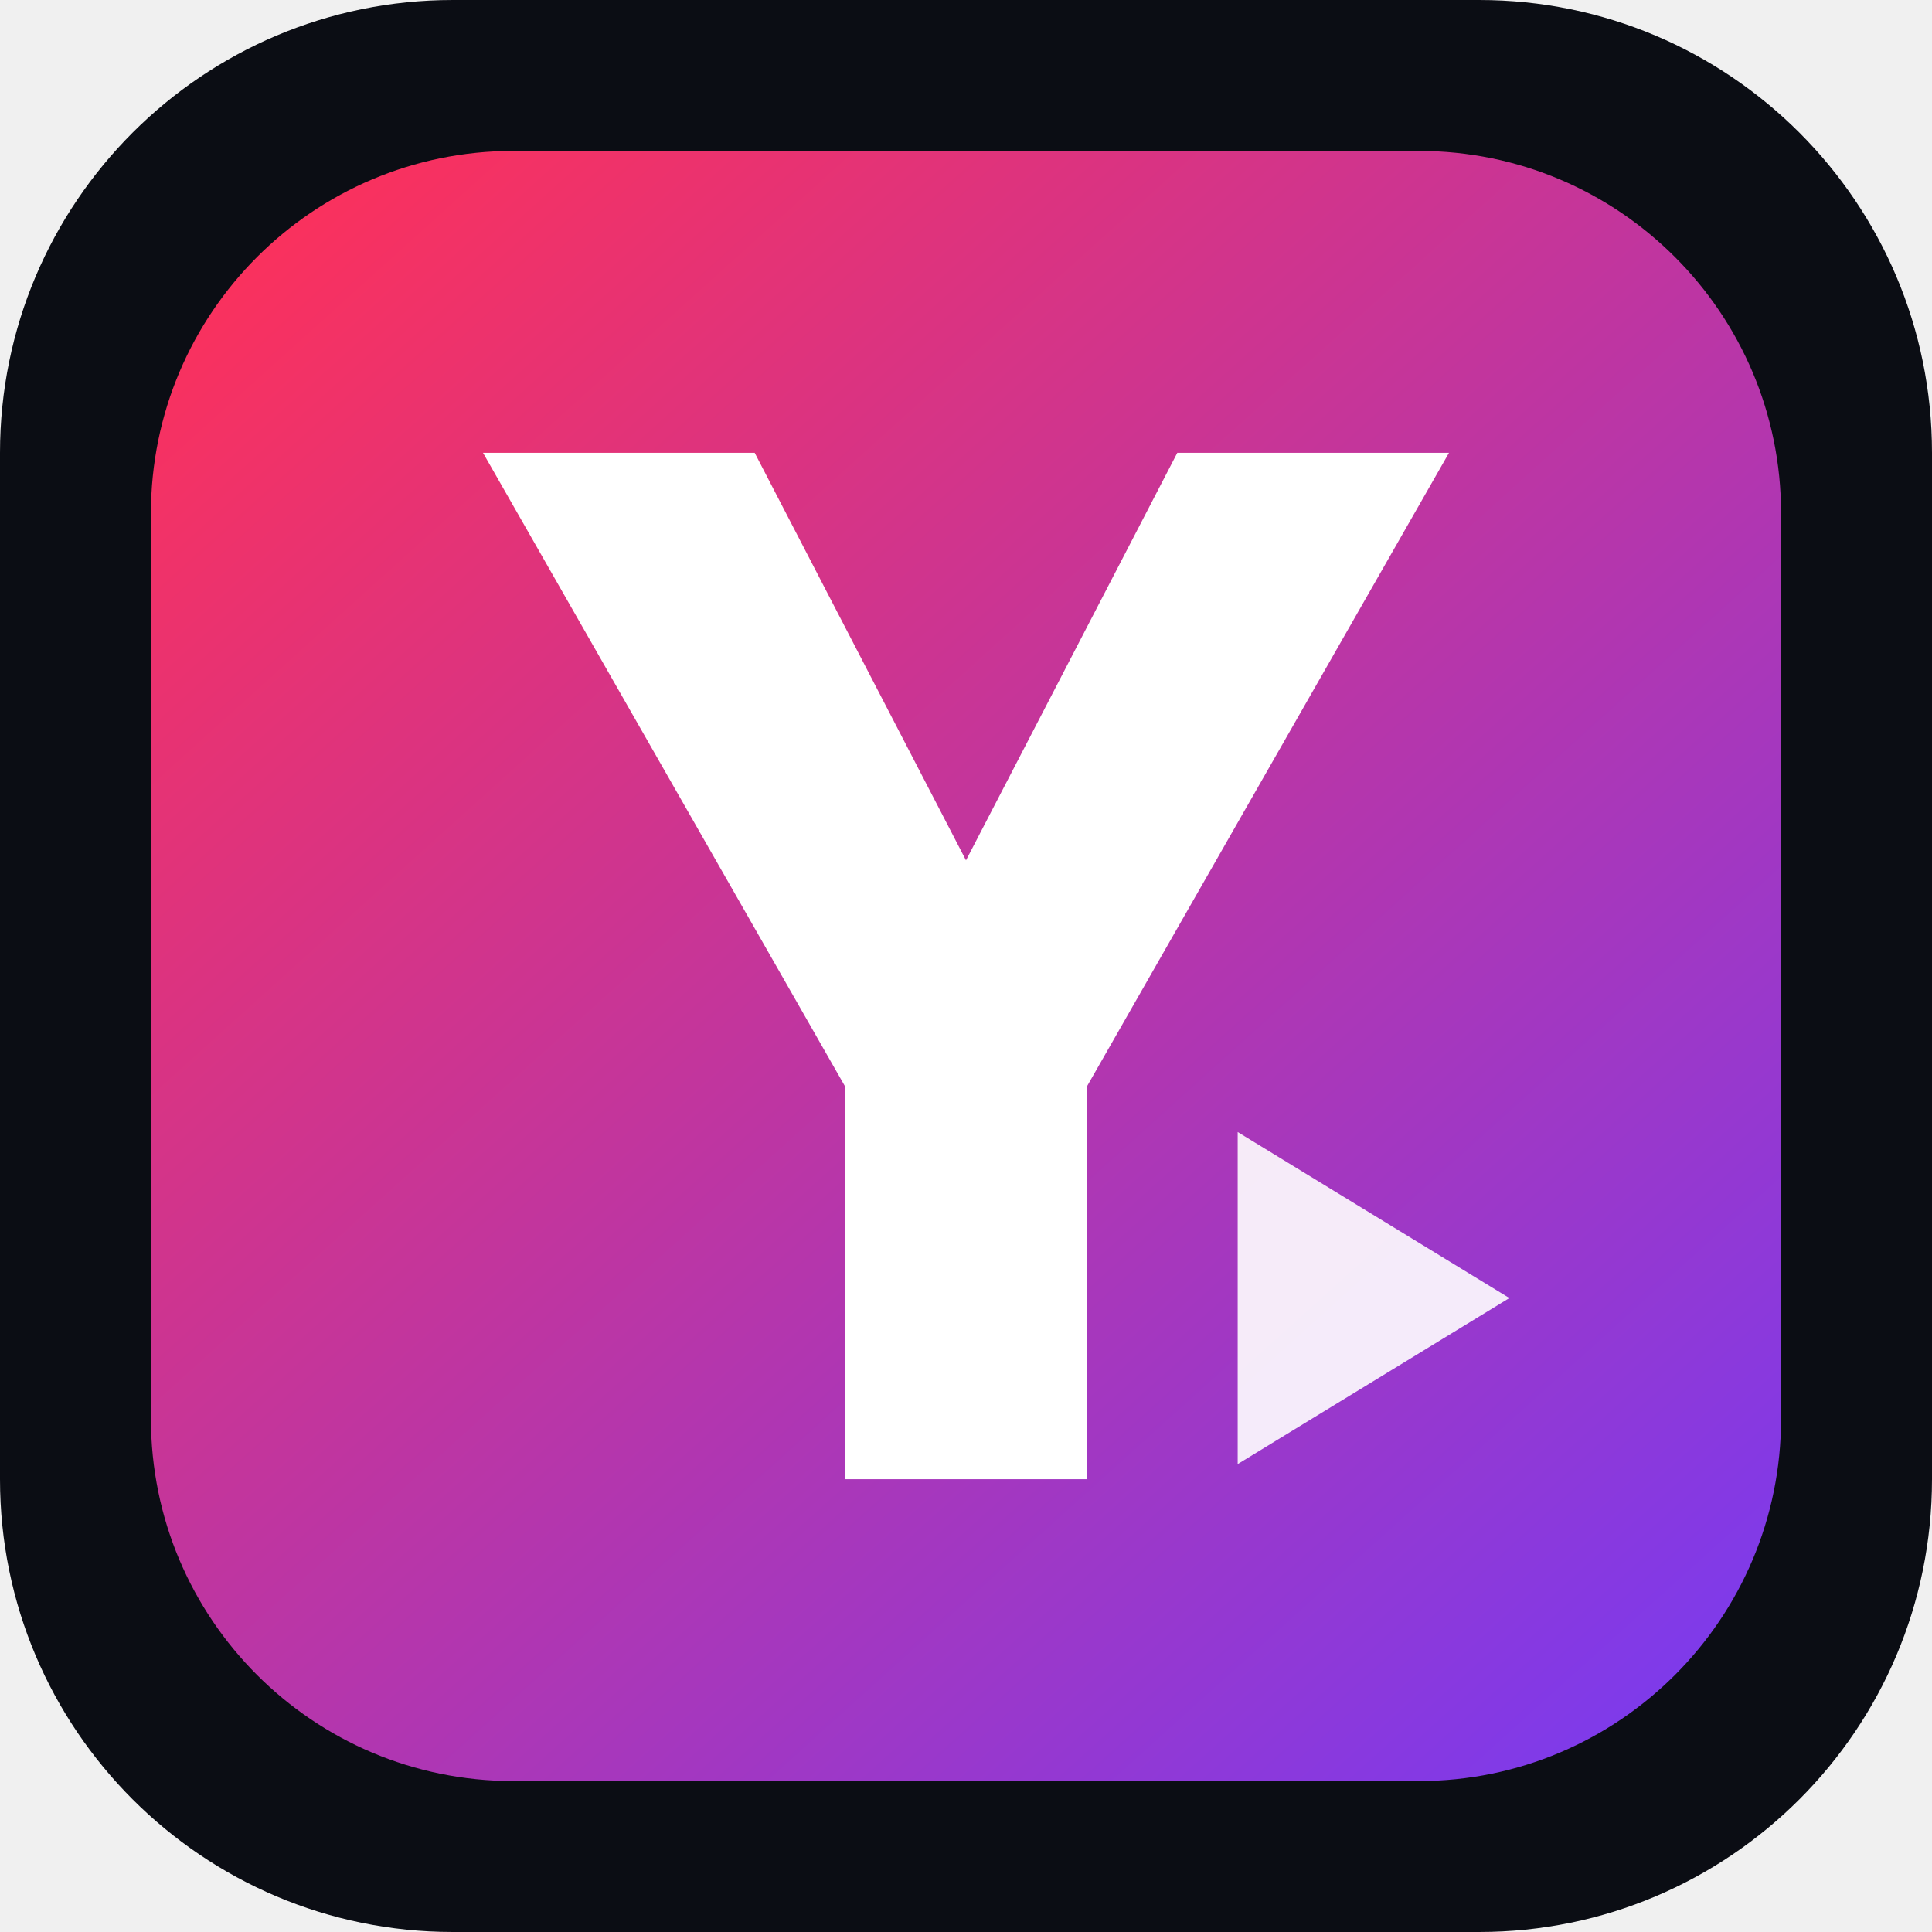
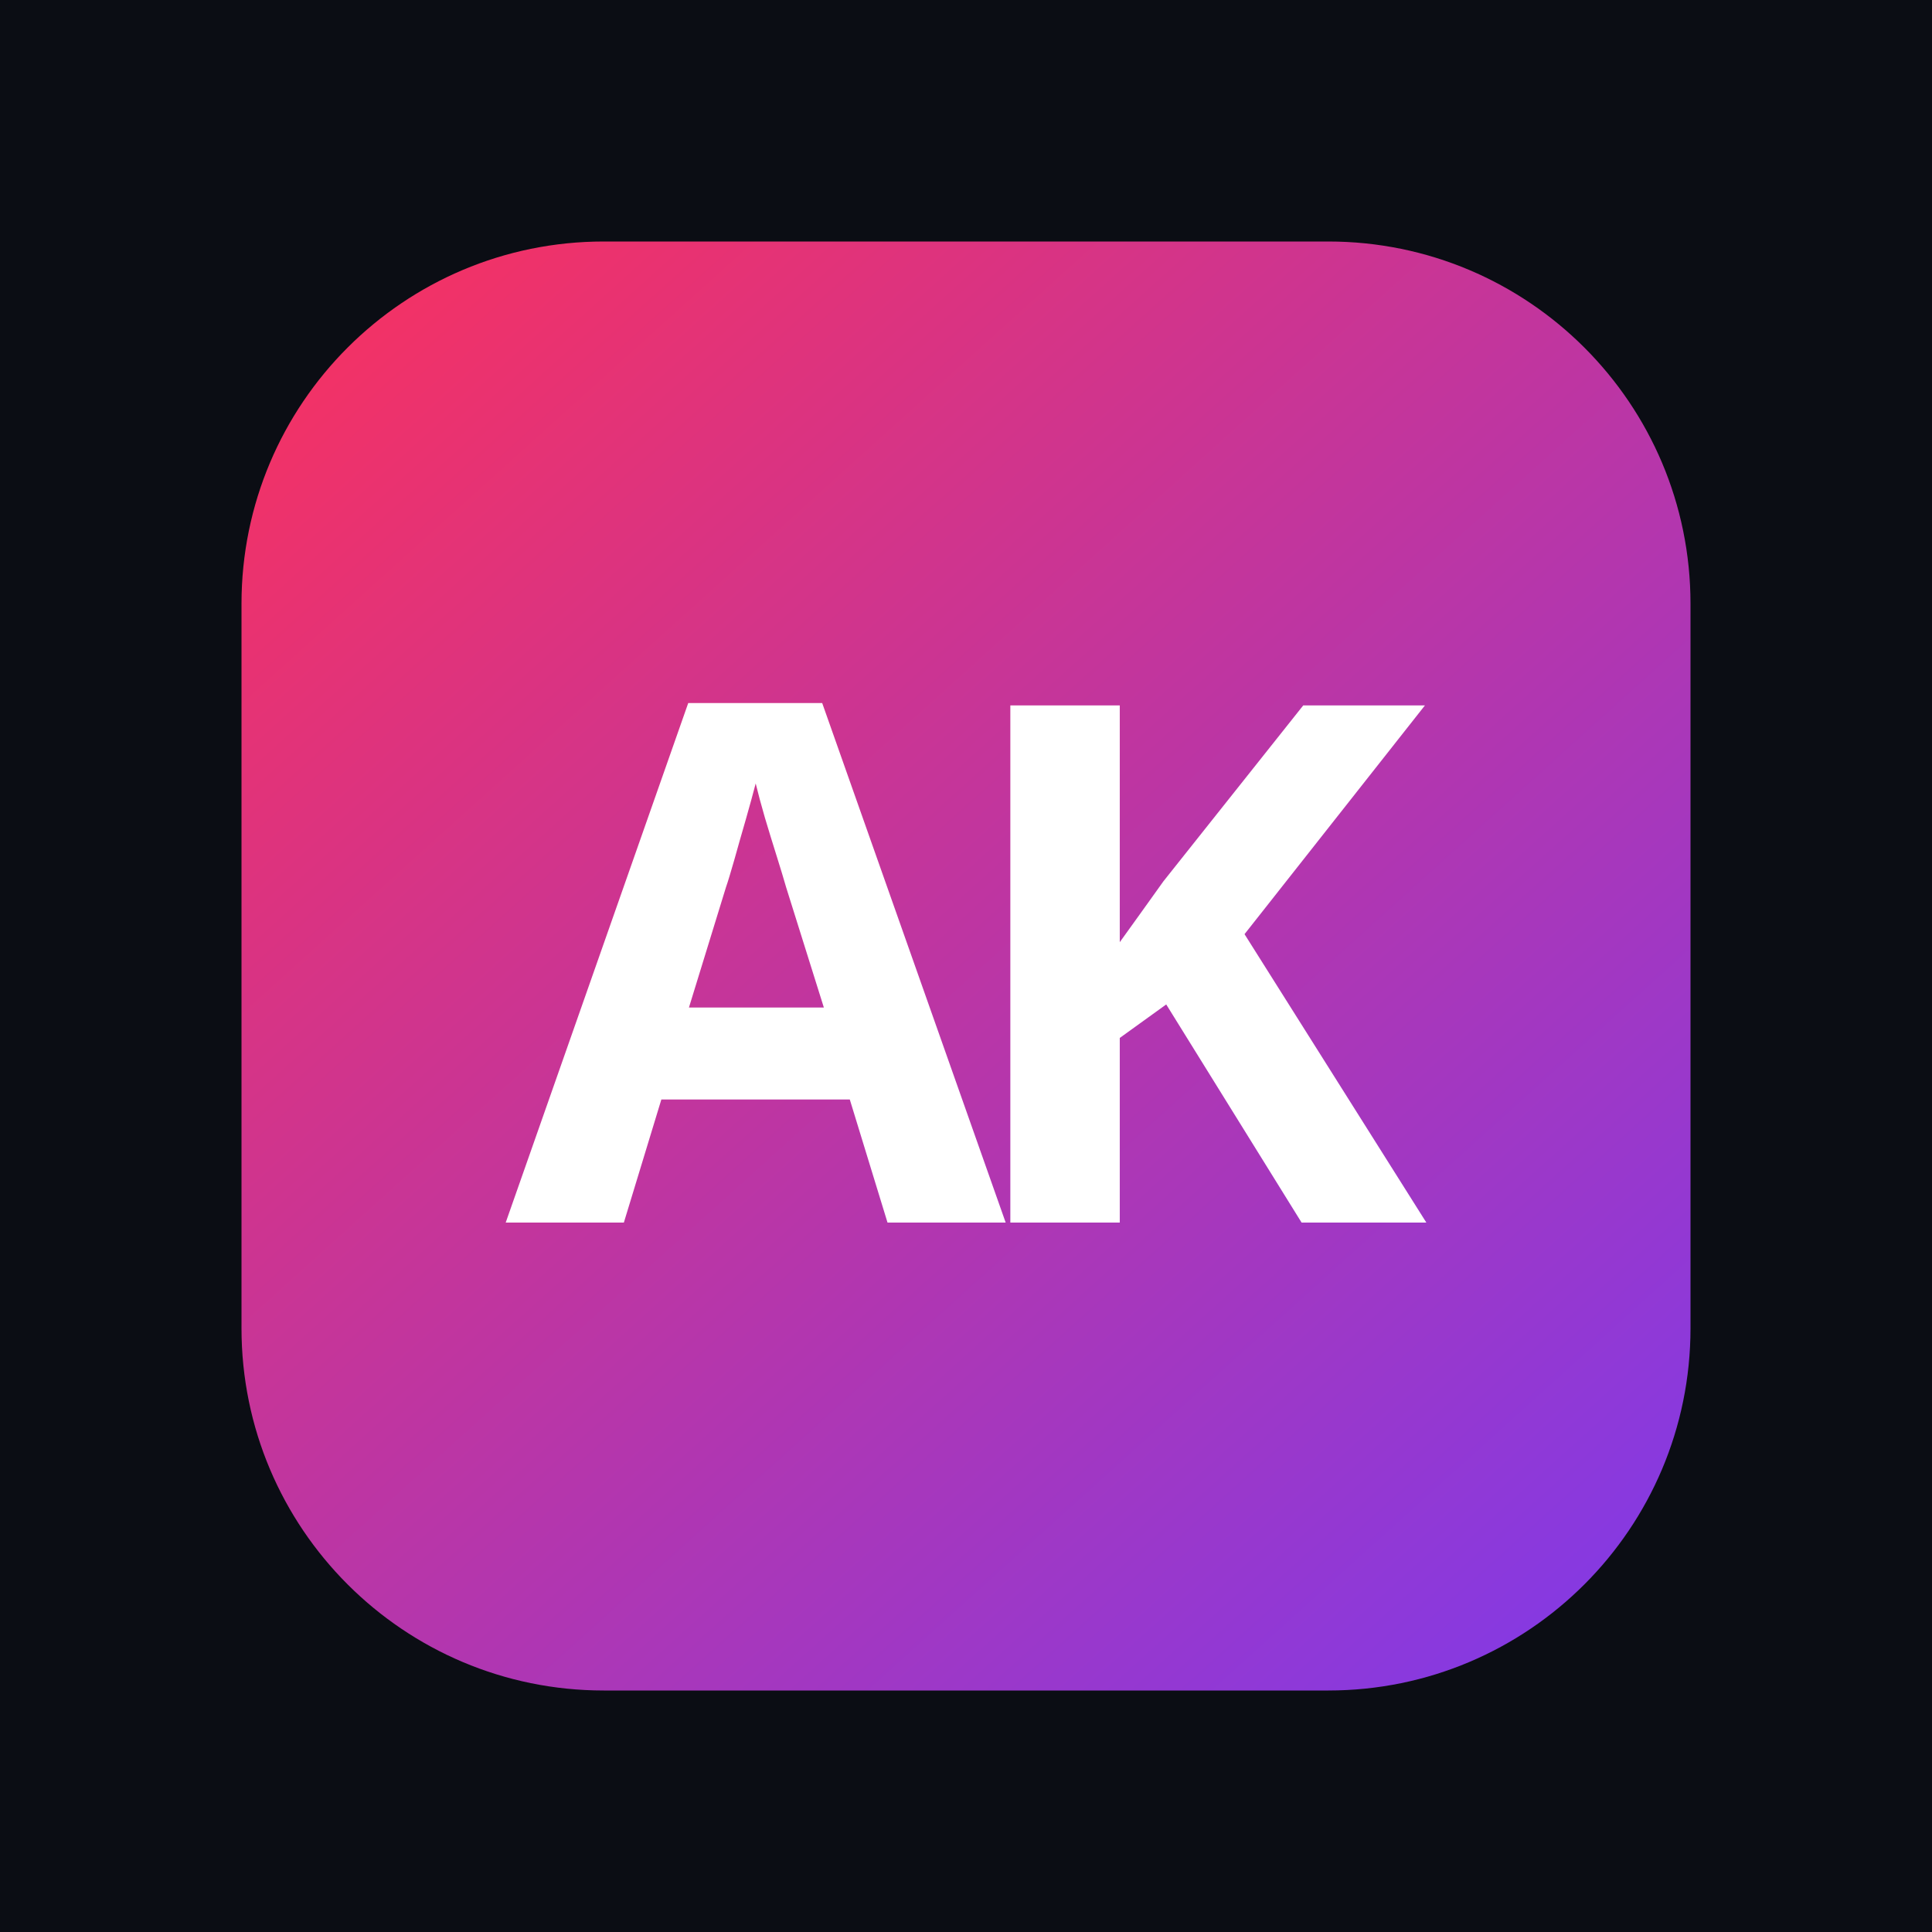
<svg xmlns="http://www.w3.org/2000/svg" viewBox="0 0 128 128">
  <defs>
    <linearGradient id="brand" x1="18" y1="14" x2="110" y2="116" gradientUnits="userSpaceOnUse">
      <stop stop-color="#fb315c" />
      <stop offset="1" stop-color="#7c3aed" />
    </linearGradient>
  </defs>
-   <rect width="128" height="128" rx="30" fill="#0b0d14" />
-   <rect x="10" y="10" width="108" height="108" rx="24" fill="url(#brand)" />
-   <path d="M32 30h18l14 27 14-27h18L72 72v26H56V72L32 30Z" fill="#fff" />
-   <path d="m82 75 18 11-18 11V75Z" fill="#fff" opacity=".9" />
+   <rect width="128" height="128" fill="#0b0d14" />
+   <rect x="16" y="16" width="96" height="96" rx="24" fill="url(#brand)" />
+   <text x="64" y="81" fill="#fff" font-family="system-ui, sans-serif" font-size="48" font-weight="900" letter-spacing="-4" text-anchor="middle">AK</text>
</svg>
